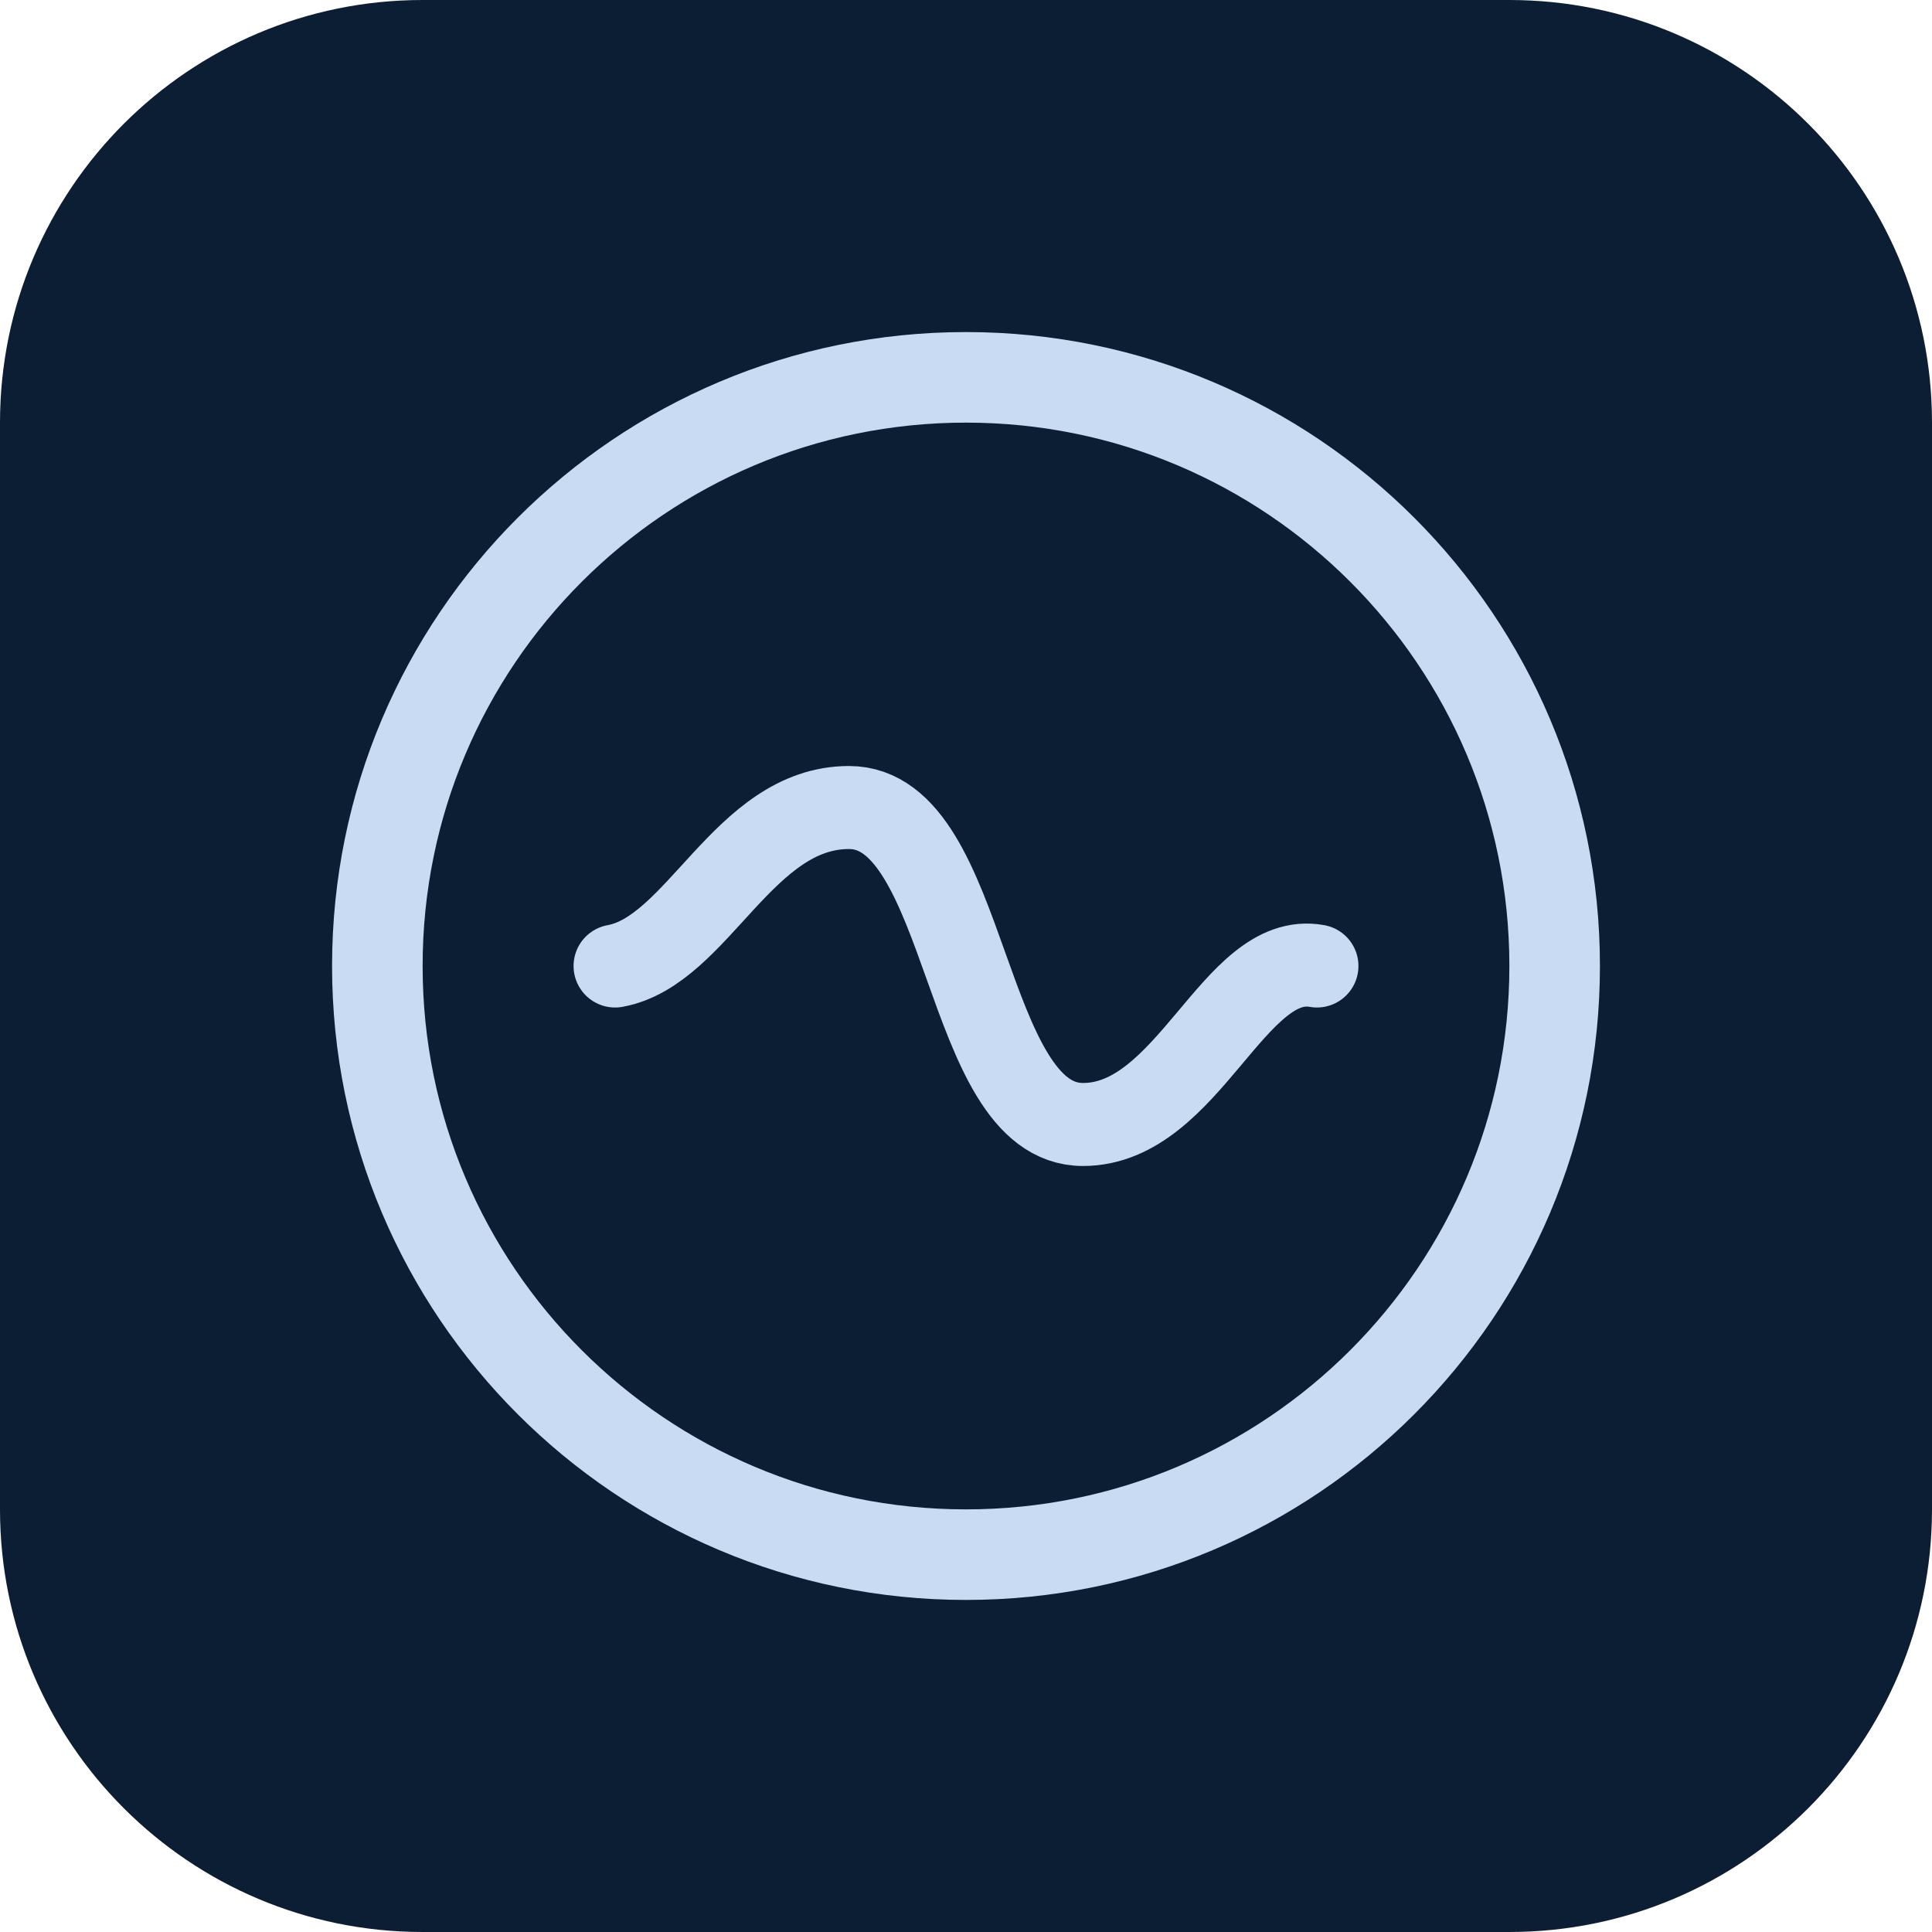
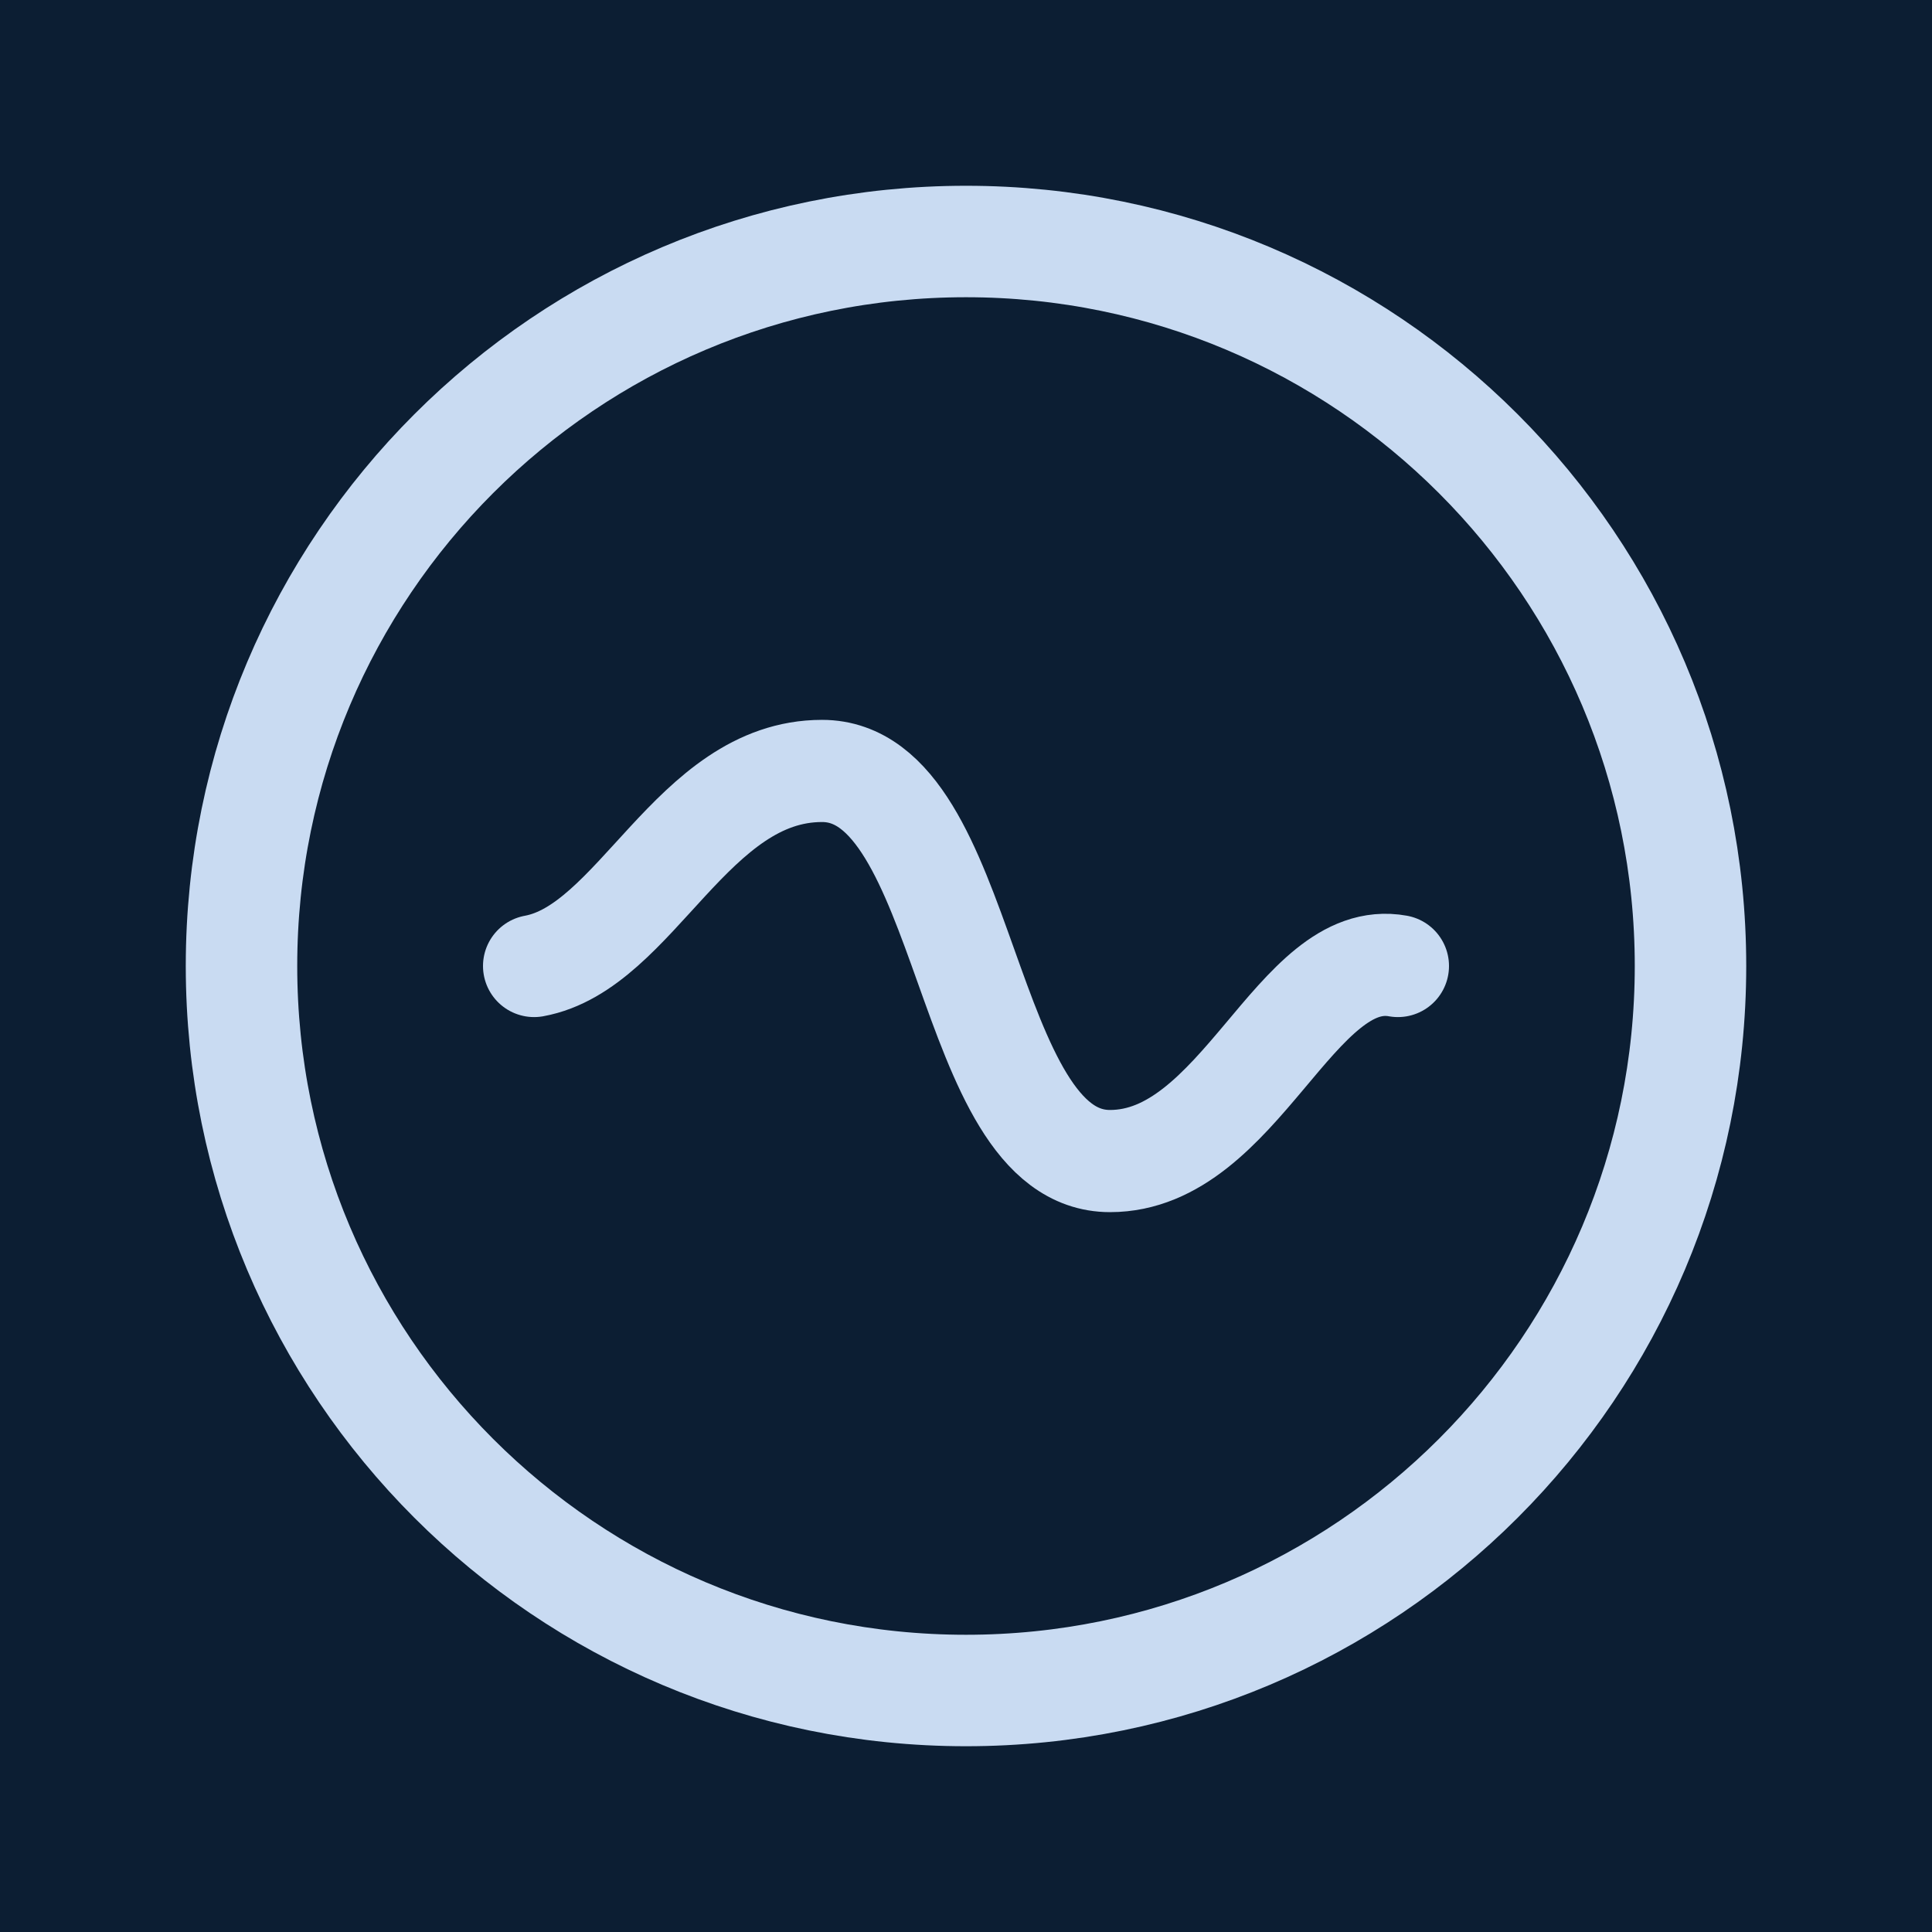
- <svg xmlns="http://www.w3.org/2000/svg" width="512" height="512" viewBox="0 0 512 512" fill="none" role="img" aria-labelledby="title desc">
+ <svg xmlns="http://www.w3.org/2000/svg" width="512" height="512" viewBox="48 48 416 416" fill="none" role="img" aria-labelledby="title desc">
  <rect width="512" height="512" rx="112" fill="#0C1E33" />
  <circle cx="256" cy="256" r="156" stroke="#C9DBF2" stroke-width="24" />
  <path d="M163 256C185 252 197 214 225 214C257 214 255 298 287 298C315 298 327 252 349 256" stroke="#C9DBF2" stroke-width="22" stroke-linecap="round" stroke-linejoin="round" />
</svg>
